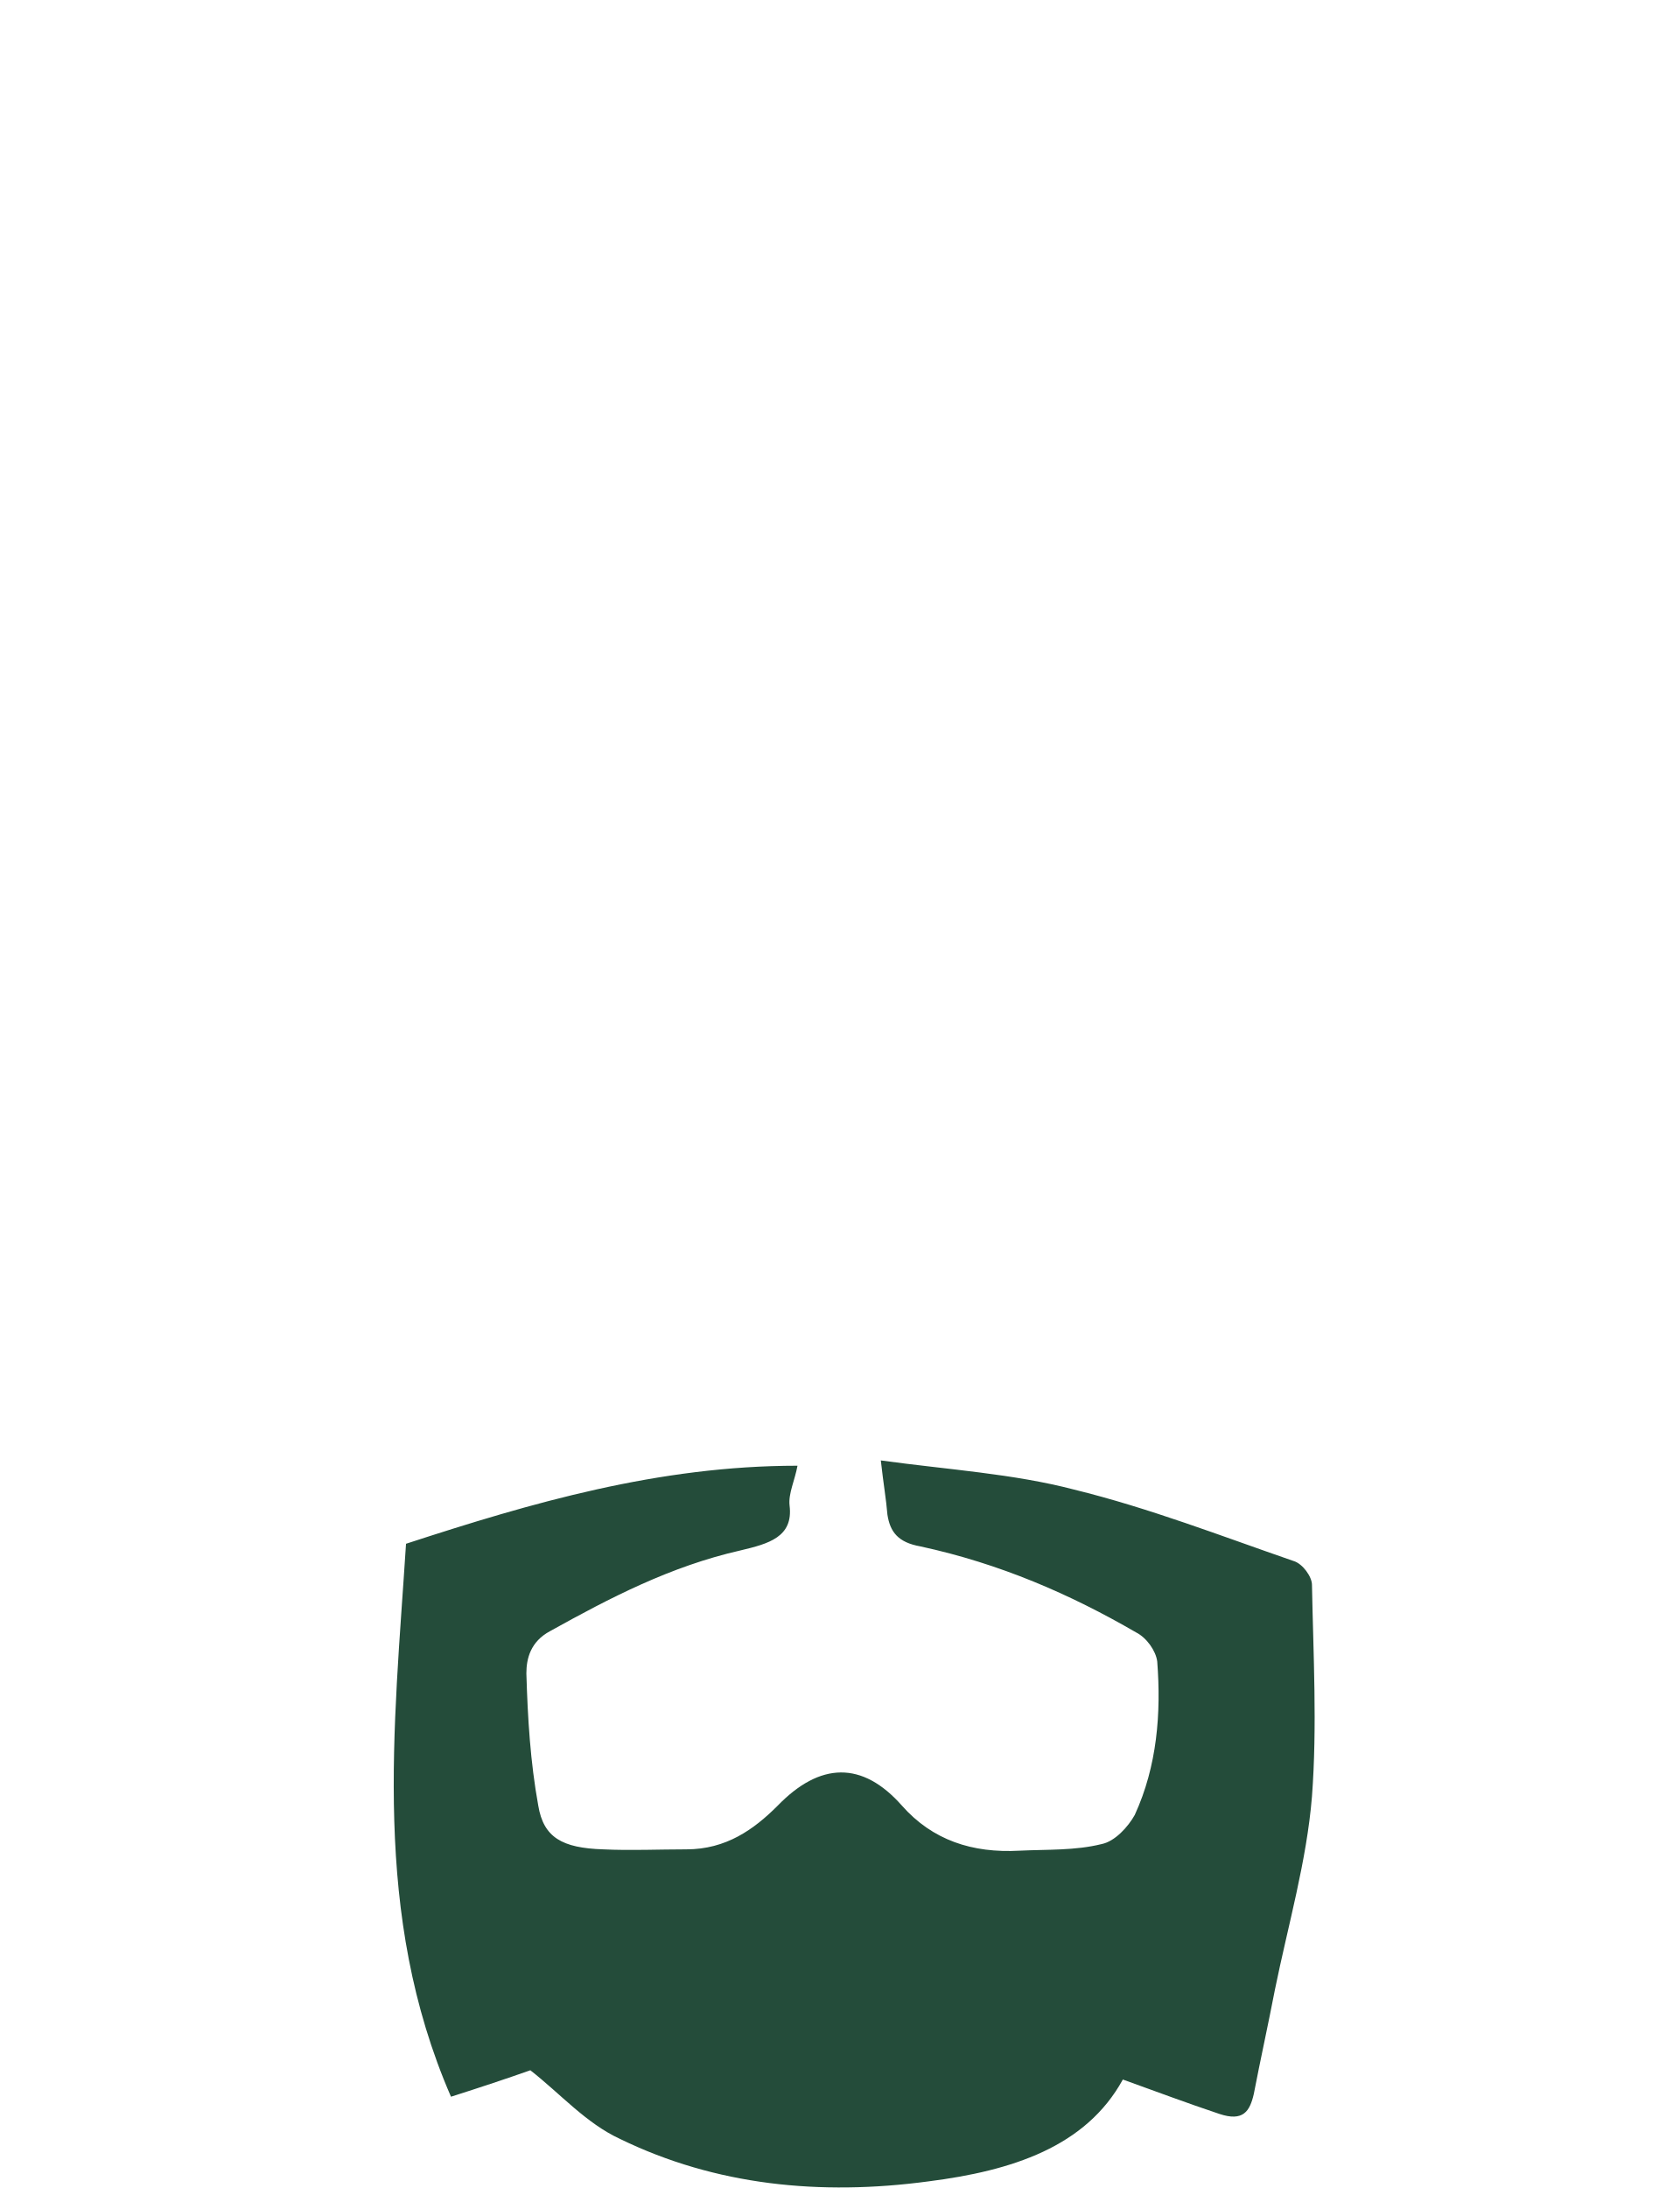
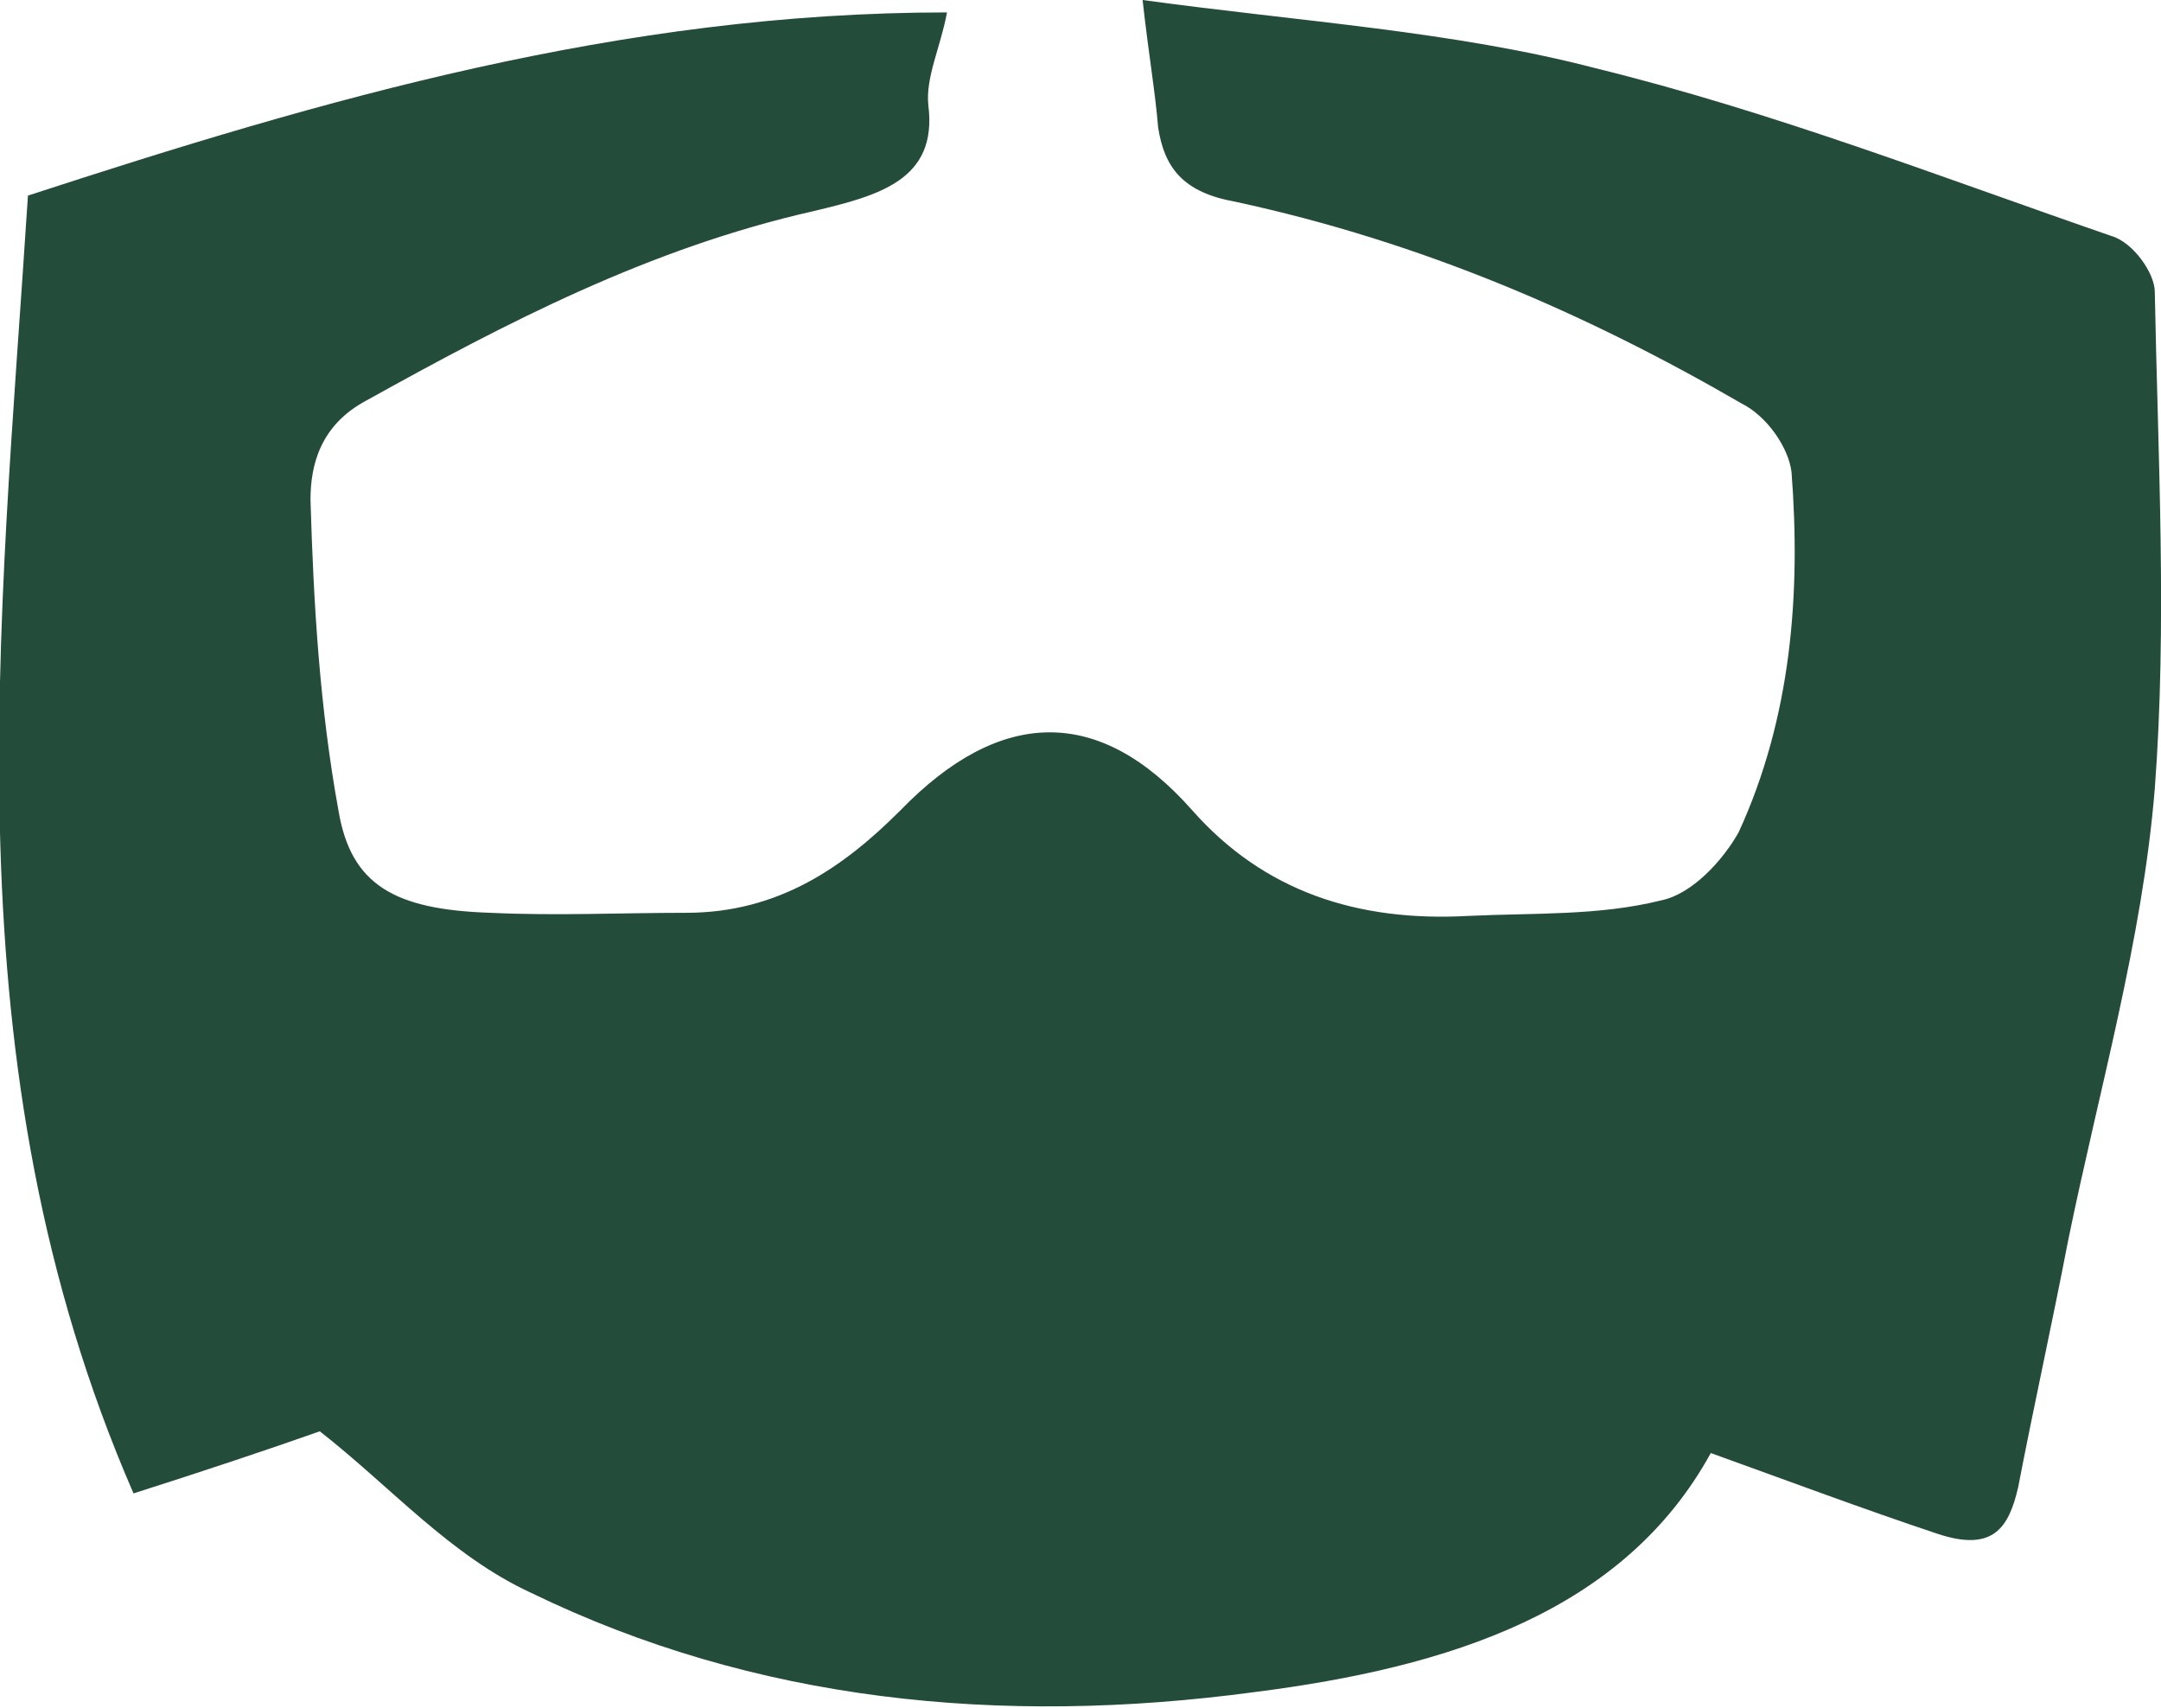
- <svg xmlns="http://www.w3.org/2000/svg" version="1.1" id="Layer_1" x="0px" y="0px" viewBox="0 0 127 165.4" style="enable-background:new 0 0 127 165.4;" xml:space="preserve">
+ <svg xmlns="http://www.w3.org/2000/svg" version="1.1" id="Layer_1" x="0px" y="0px" viewBox="0 0 69.6 55" style="enable-background:new 0 0 69.6 55;" xml:space="preserve">
  <style type="text/css">
	.st0{fill:#244C3A;}
</style>
  <g id="QjyiYC_1_">
    <g>
-       <path class="st0" d="M84.9,157.2c-2.8,5.1-8.4,6.9-14.7,7.7c-8.2,1.1-16.1,0.3-23.3-3.2c-2.6-1.2-4.5-3.4-6.8-5.2    c-1.7,0.6-3.8,1.3-6,2c-6-13.8-4.3-27.8-3.4-41.8c9.5-3.1,19.1-5.9,29.6-5.9c-0.2,1.1-0.7,2.1-0.6,3c0.3,2.4-1.6,2.9-3.7,3.4    c-5.3,1.2-9.9,3.6-14.4,6.1c-1.5,0.8-1.8,2.1-1.8,3.2c0.1,3.4,0.3,6.7,0.9,10c0.4,2.4,1.8,3.2,4.9,3.3c2.1,0.1,4.2,0,6.3,0    c3,0,5.1-1.5,6.9-3.3c3.2-3.3,6.4-3.4,9.4,0c2.3,2.6,5.3,3.6,8.9,3.4c2.1-0.1,4.2,0,6.2-0.5c1-0.2,2-1.3,2.5-2.2    c1.7-3.7,2-7.7,1.7-11.6c-0.1-0.8-0.8-1.8-1.6-2.2c-5-2.9-10.3-5.2-16.3-6.5c-1.7-0.3-2.3-1.1-2.5-2.4c-0.1-1.2-0.3-2.3-0.5-4.1    c5.1,0.7,10,1,14.6,2.2c5.7,1.4,11.1,3.5,16.6,5.4c0.7,0.2,1.4,1.2,1.4,1.8c0.1,5.3,0.4,10.7,0,16c-0.4,4.9-1.8,9.7-2.8,14.6    c-0.5,2.6-1.1,5.3-1.6,7.9c-0.3,1.3-0.8,2.1-2.6,1.5C89.8,159,87.4,158.1,84.9,157.2z" />
+       <path class="st0" d="M55.1,46.8c-2.8,5.1-8.4,6.9-14.7,7.7c-8.2,1.1-16.1,0.3-23.3-3.2c-2.6-1.2-4.5-3.4-6.8-5.2    c-1.7,0.6-3.8,1.3-6,2C-1.7,34.3,0,20.3,0.9,6.3C10.4,3.2,20,0.4,30.5,0.4c-0.2,1.1-0.7,2.1-0.6,3c0.3,2.4-1.6,2.9-3.7,3.4    c-5.3,1.2-9.9,3.6-14.4,6.1C10.3,13.7,10,15,10,16.1c0.1,3.4,0.3,6.7,0.9,10c0.4,2.4,1.8,3.2,4.9,3.3c2.1,0.1,4.2,0,6.3,0    c3,0,5.1-1.5,6.9-3.3c3.2-3.3,6.4-3.4,9.4,0c2.3,2.6,5.3,3.6,8.9,3.4c2.1-0.1,4.2,0,6.2-0.5c1-0.2,2-1.3,2.5-2.2    c1.7-3.7,2-7.7,1.7-11.6c-0.1-0.8-0.8-1.8-1.6-2.2c-5-2.9-10.3-5.2-16.3-6.5c-1.7-0.3-2.3-1.1-2.5-2.4C37.2,2.9,37,1.8,36.8,0    c5.1,0.7,10,1,14.6,2.2C57.1,3.6,62.5,5.7,68,7.6c0.7,0.2,1.4,1.2,1.4,1.8c0.1,5.3,0.4,10.7,0,16c-0.4,4.9-1.8,9.7-2.8,14.6    c-0.5,2.6-1.1,5.3-1.6,7.9c-0.3,1.3-0.8,2.1-2.6,1.5C60,48.6,57.6,47.7,55.1,46.8z" />
    </g>
  </g>
</svg>
